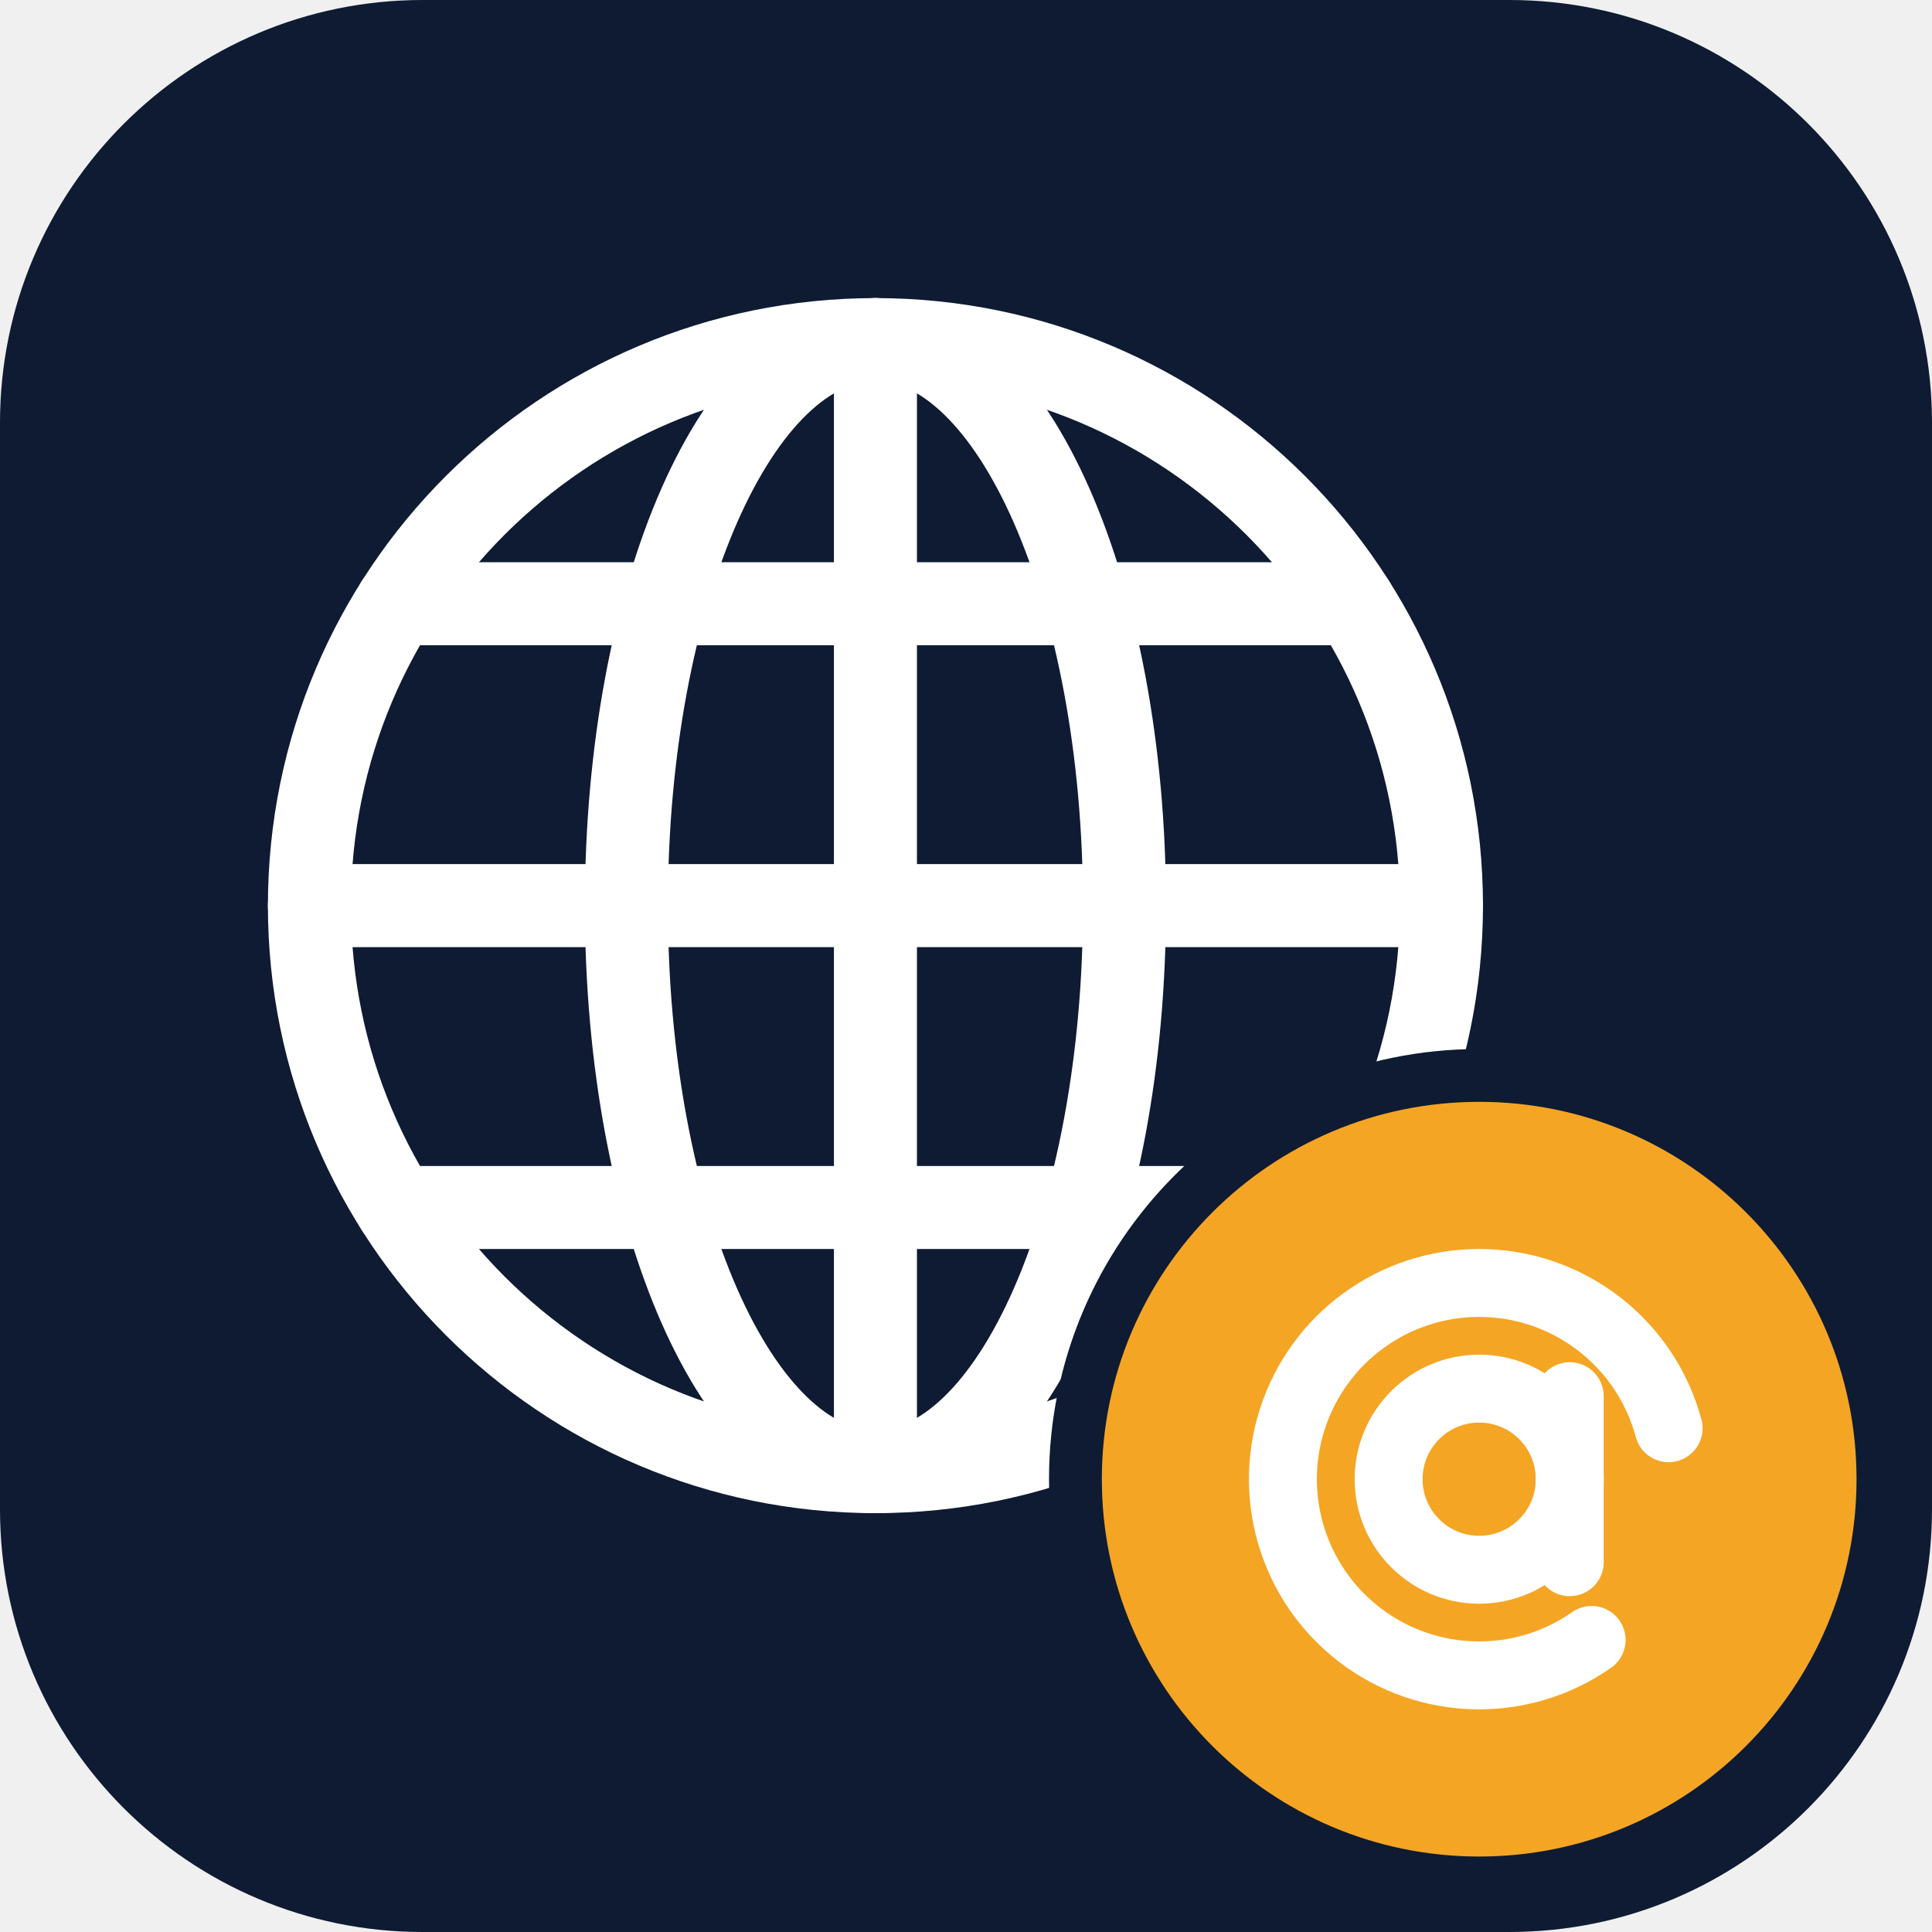
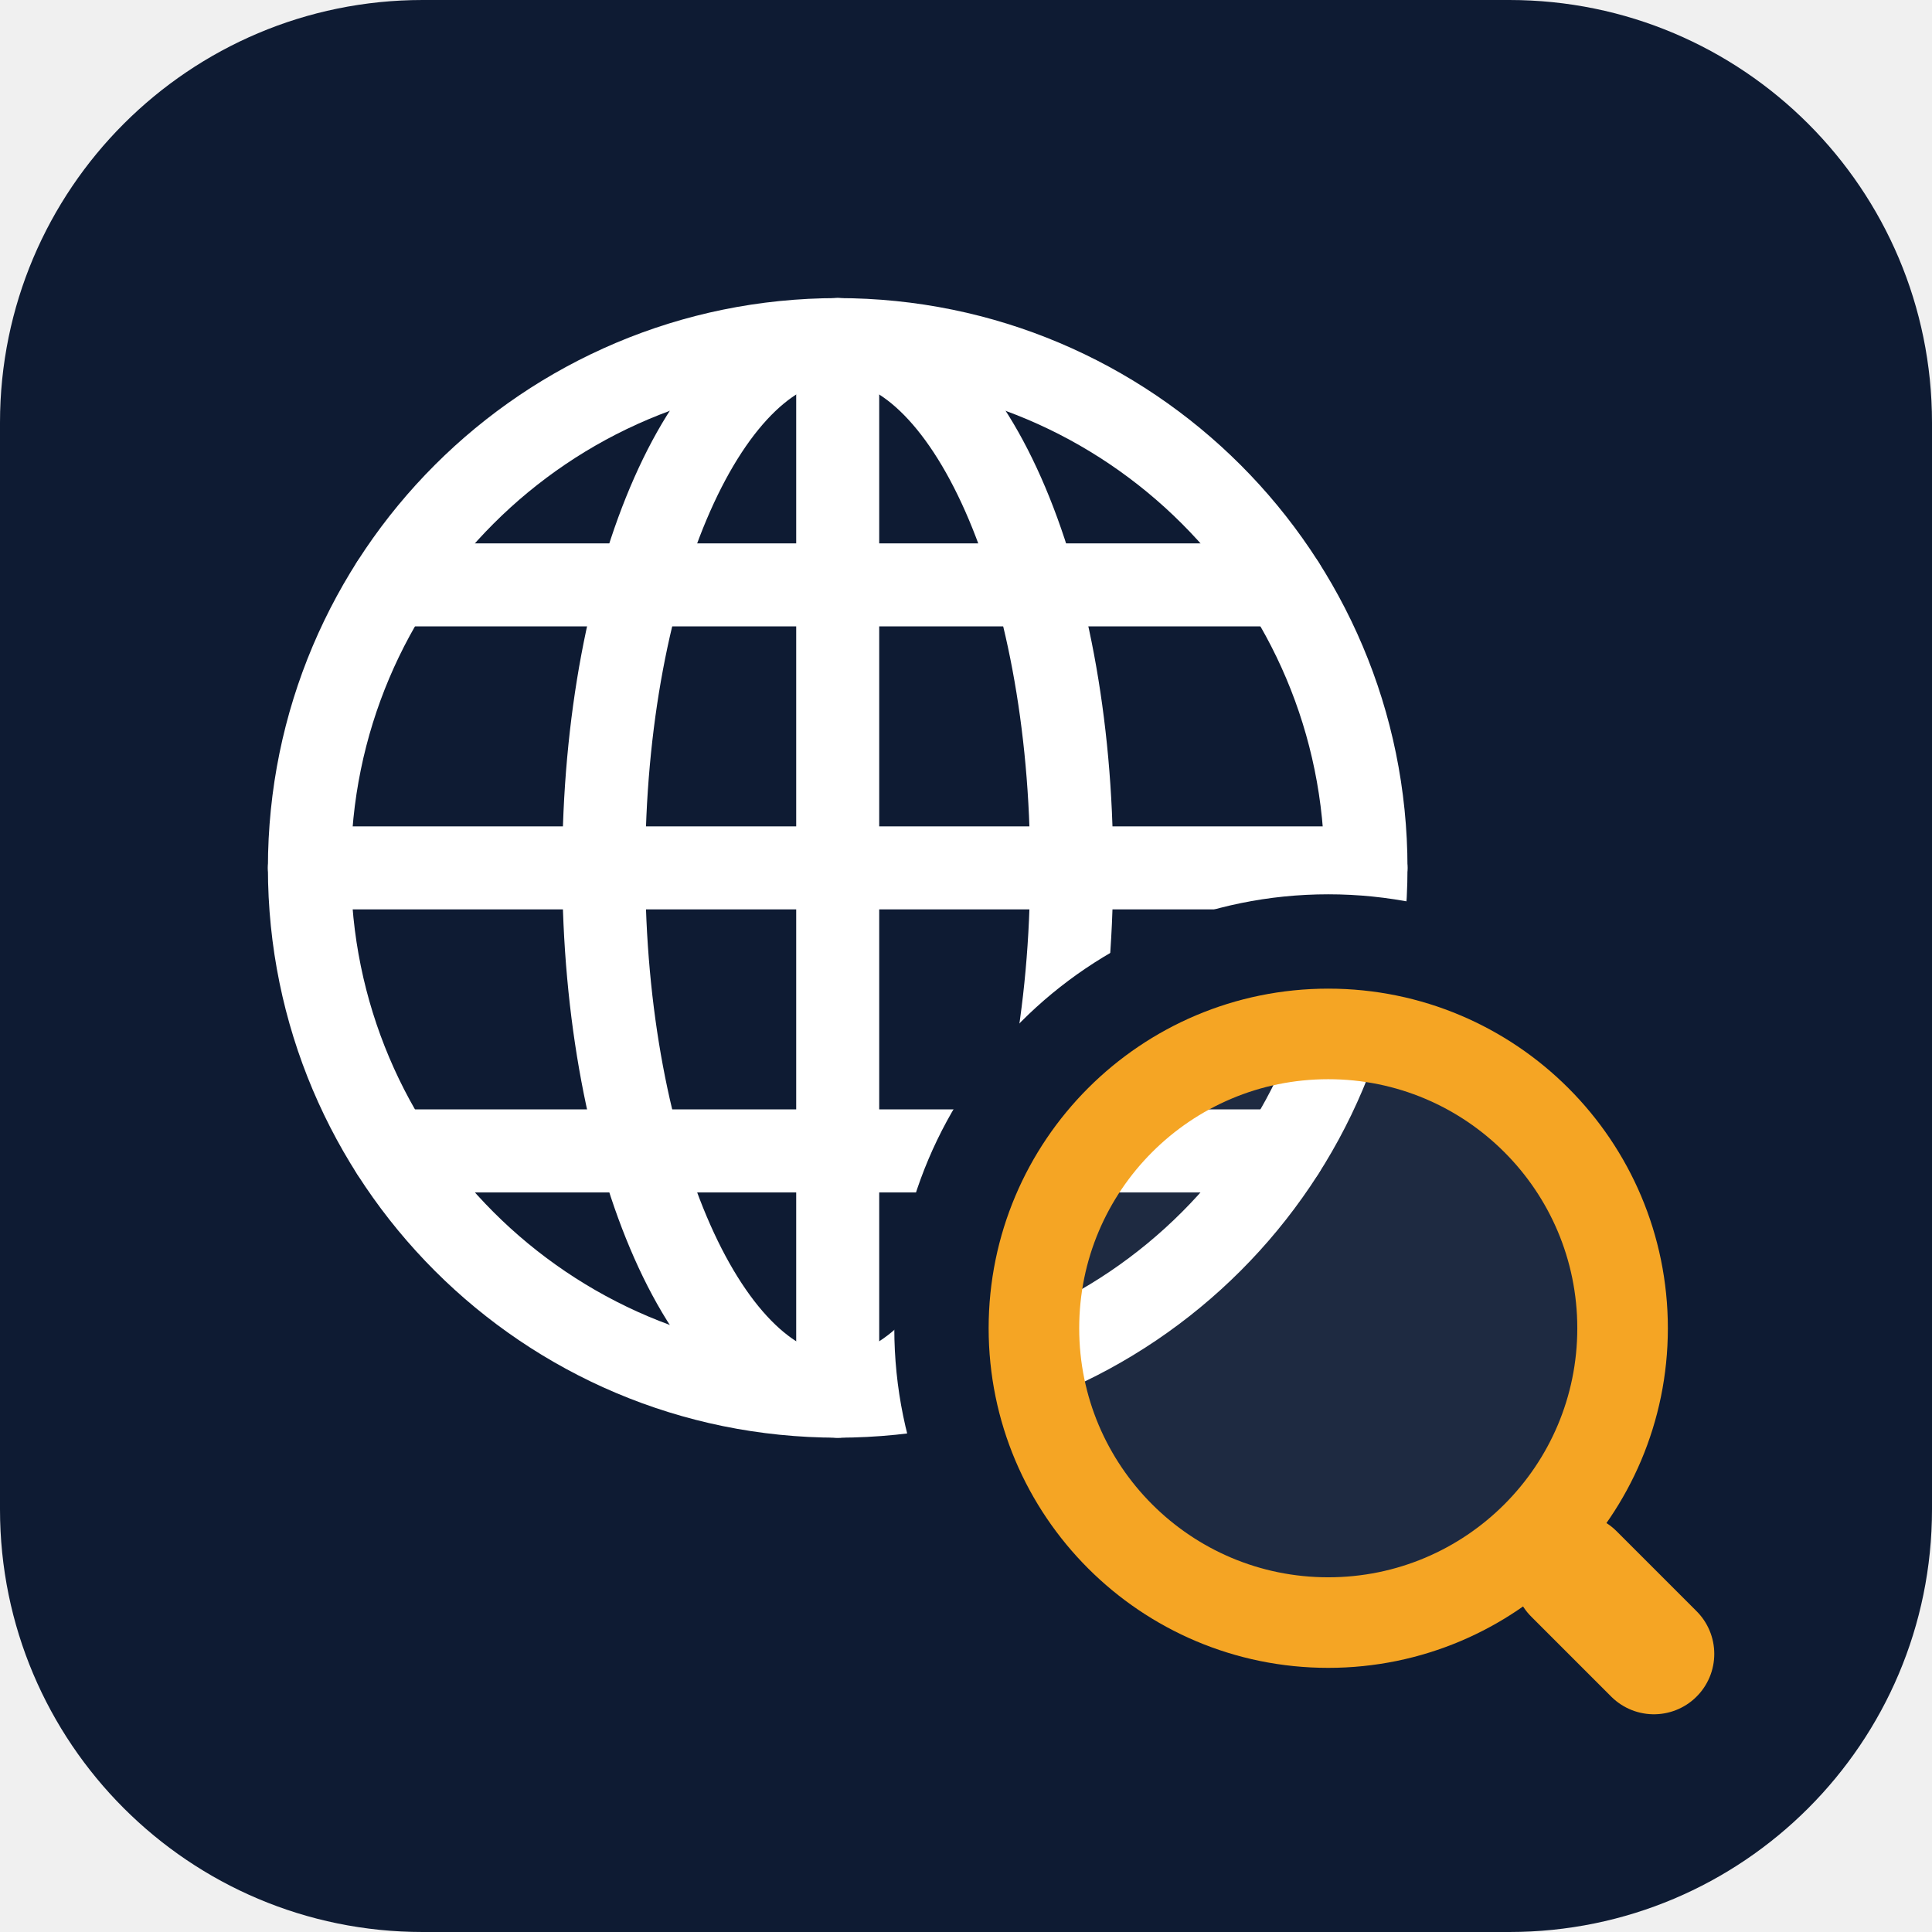
<svg xmlns="http://www.w3.org/2000/svg" viewBox="0 0 512 512" width="512" height="512">
  <rect width="512" height="512" rx="112" ry="112" fill="#0E1B33" />
  <g fill="none" stroke="#FFFFFF" stroke-width="22" stroke-linecap="round">
-     <circle cx="232" cy="240" r="150" />
-     <ellipse cx="232" cy="240" rx="66" ry="150" />
-     <path d="M 232 90 V 390" />
-     <path d="M 82 240 H 382" />
-     <path d="M 105.1 160 H 358.9" />
-     <path d="M 105.1 320 H 358.9" />
+     <circle cx="222" cy="230" r="140" />
+     <ellipse cx="222" cy="230" rx="62" ry="140" />
+     <path d="M 222 90 V 370" />
+     <path d="M 82 230 H 362" />
+     <path d="M 103.8 155 H 340.2" />
+     <path d="M 103.8 305 H 340.2" />
  </g>
-   <circle cx="392" cy="392" r="114" fill="#0E1B33" />
-   <circle cx="392" cy="392" r="100" fill="#F5A524" />
-   <g fill="none" stroke="#FFFFFF" stroke-width="18" stroke-linecap="round">
-     <circle cx="392" cy="392" r="24" />
-     <path d="M 416 370 V 414" />
-     <path d="M 442.2 378.5 A 52 52 0 1 0 421.8 434.6" />
-   </g>
+   <circle cx="352" cy="352" r="102.0" fill="none" stroke="#0E1B33" stroke-width="26" />
+   <circle cx="352" cy="352" r="78" fill="#FFFFFF" fill-opacity="0.07" />
+   <circle cx="352" cy="352" r="78" fill="none" stroke="#F5A524" stroke-width="24" />
+   <path d="M 417.1 417.1 L 438.3 438.3" stroke="#F5A524" stroke-width="32" stroke-linecap="round" />
</svg>
